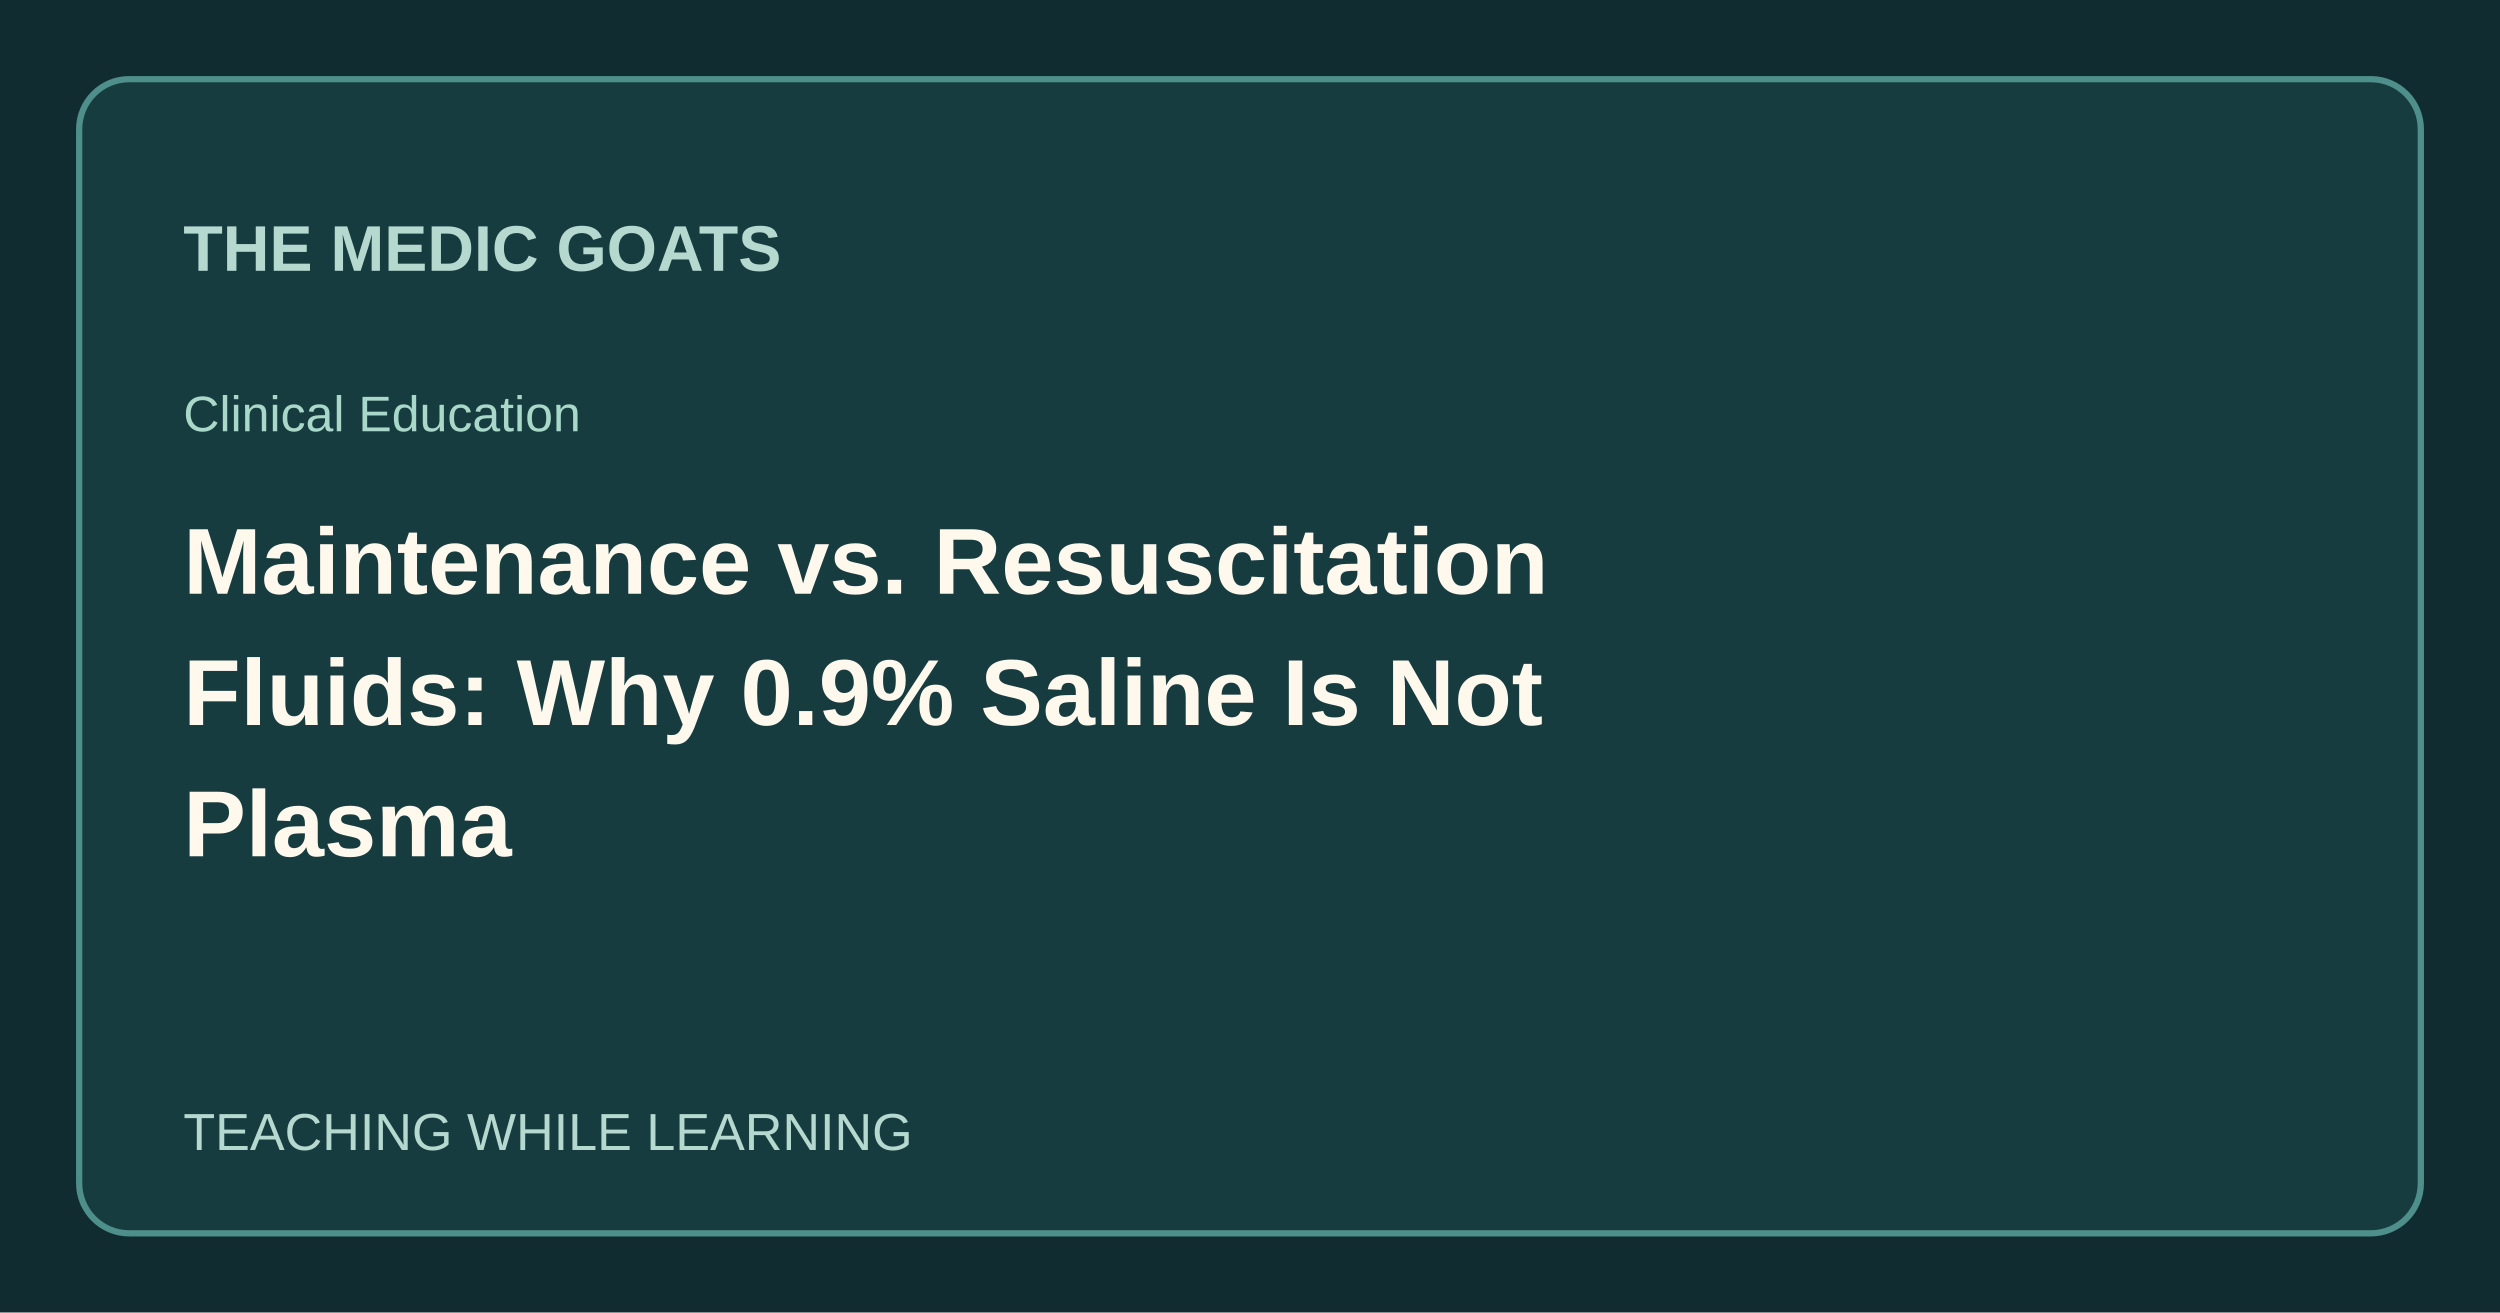
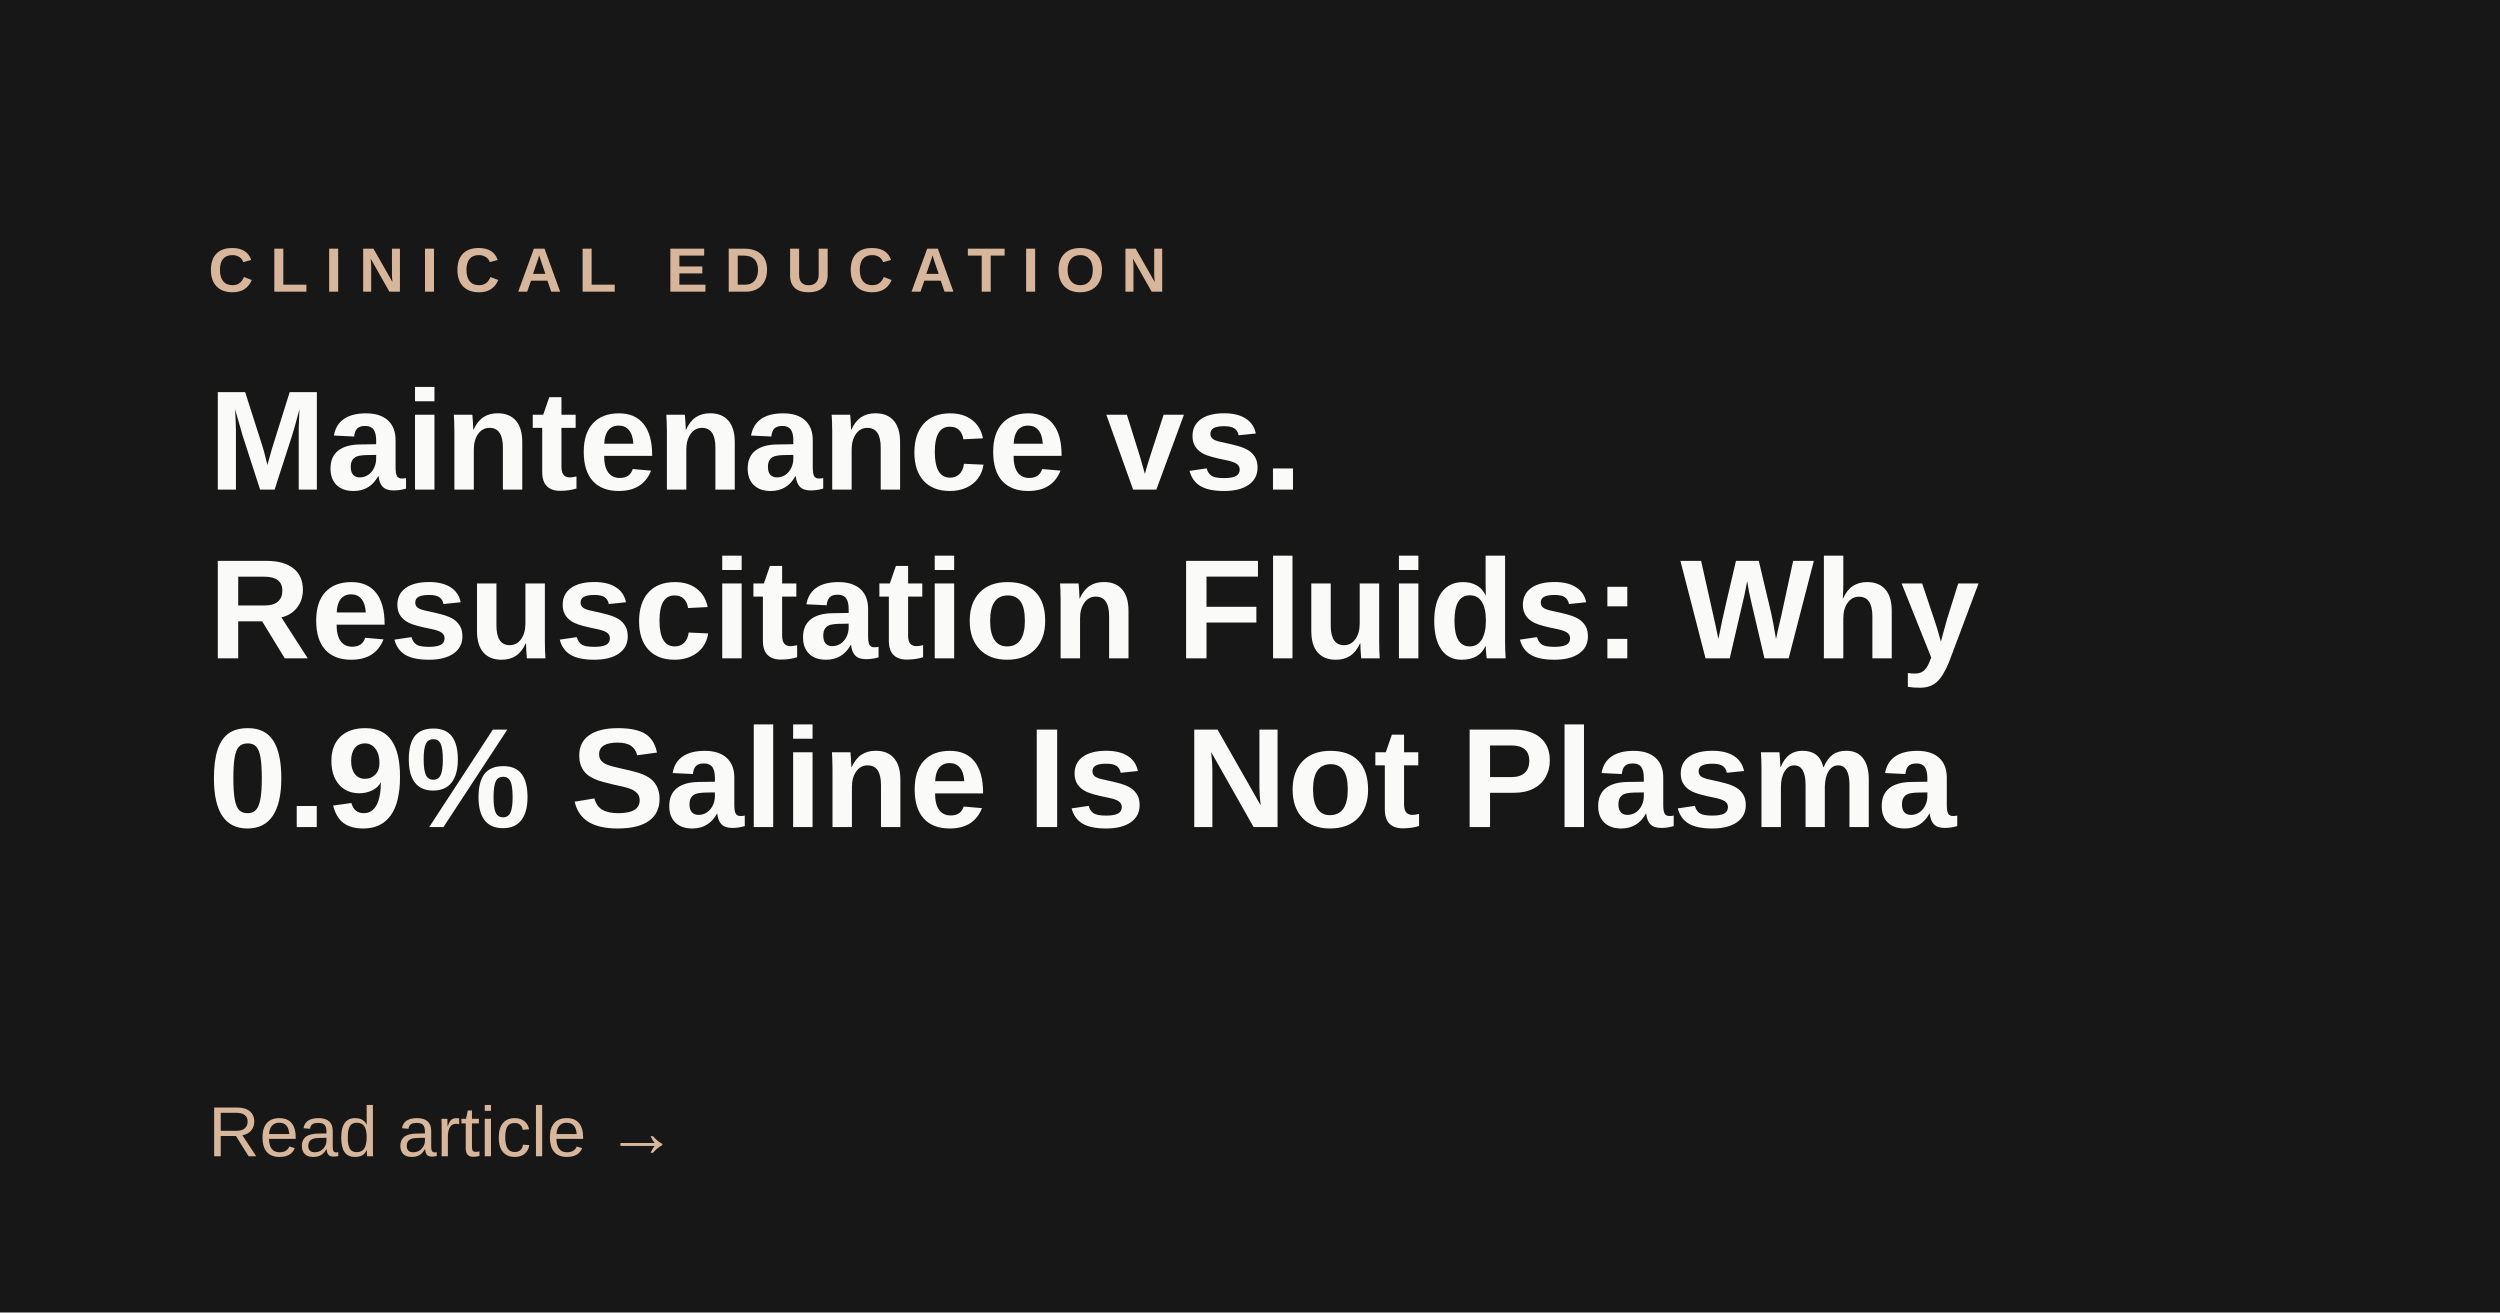
<svg xmlns="http://www.w3.org/2000/svg" width="1200" height="630" viewBox="0 0 1200 630">
-   <rect width="1200" height="630" fill="#102c30" />
-   <rect x="38" y="38" width="1124" height="554" rx="24" fill="#173c40" stroke="#4e8f8b" stroke-width="3" />
-   <text x="88" y="130" font-family="Arial" font-size="31" font-weight="bold" fill="#b6d9cf">THE MEDIC GOATS</text>
-   <text x="88" y="207" font-family="Arial" font-size="24" fill="#a9d8c9">Clinical Education</text>
-   <text x="88" y="285" font-family="Arial" font-size="45" font-weight="bold" fill="#fff8ed">Maintenance vs. Resuscitation</text>
-   <text x="88" y="348" font-family="Arial" font-size="45" font-weight="bold" fill="#fff8ed">Fluids: Why 0.9% Saline Is Not</text>
-   <text x="88" y="411" font-family="Arial" font-size="45" font-weight="bold" fill="#fff8ed">Plasma</text>
-   <text x="88" y="552" font-family="Arial" font-size="25" fill="#b6d9cf">TEACHING WHILE LEARNING</text>
+   <rect width="1200" height="630" fill="#171717" />
+   <text x="100" y="140" fill="#D8B69B" font-family="Arial,Helvetica,sans-serif" font-size="30" letter-spacing="8" font-weight="600">CLINICAL EDUCATION</text>
+   <text x="100" y="235" fill="#FAFAF8" font-family="Arial,Helvetica,sans-serif" font-size="68" font-weight="bold">Maintenance vs.</text>
+   <text x="100" y="316" fill="#FAFAF8" font-family="Arial,Helvetica,sans-serif" font-size="68" font-weight="bold">Resuscitation Fluids: Why</text>
+   <text x="100" y="397" fill="#FAFAF8" font-family="Arial,Helvetica,sans-serif" font-size="68" font-weight="bold">0.9% Saline Is Not Plasma</text>
+   <text x="100" y="555" fill="#D8B69B" font-family="Arial,Helvetica,sans-serif" font-size="34">Read article  →</text>
</svg>
